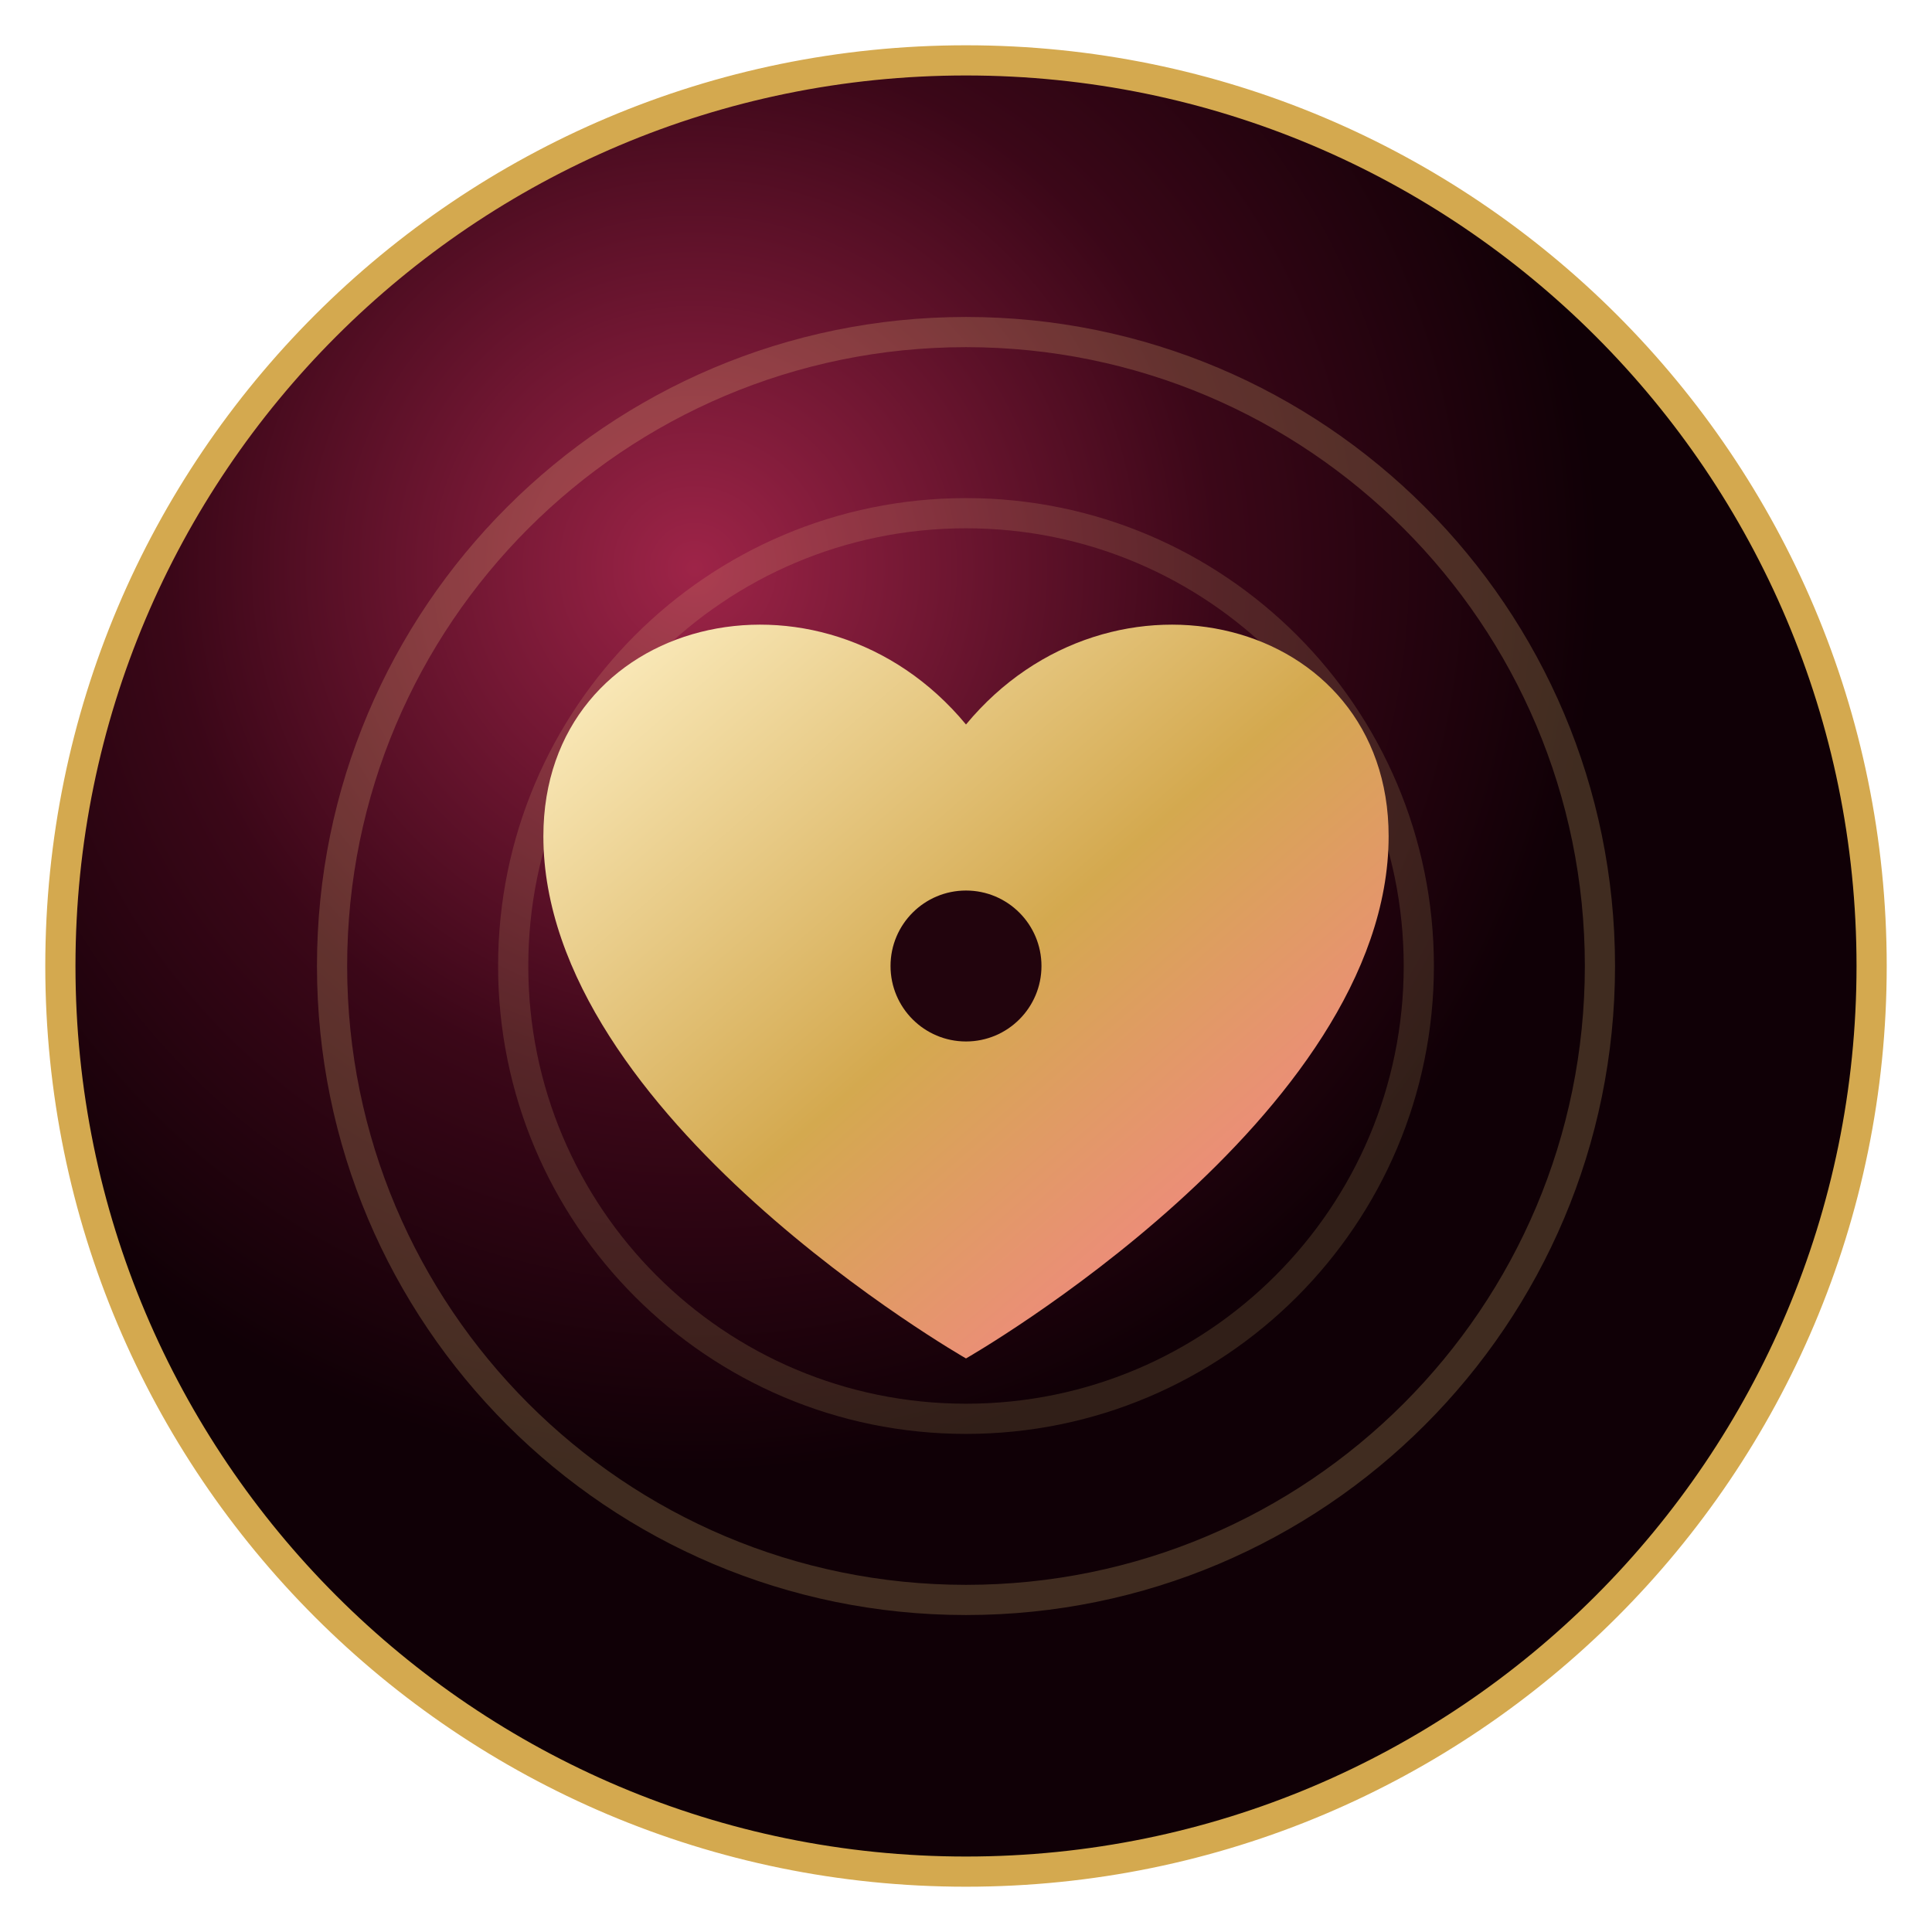
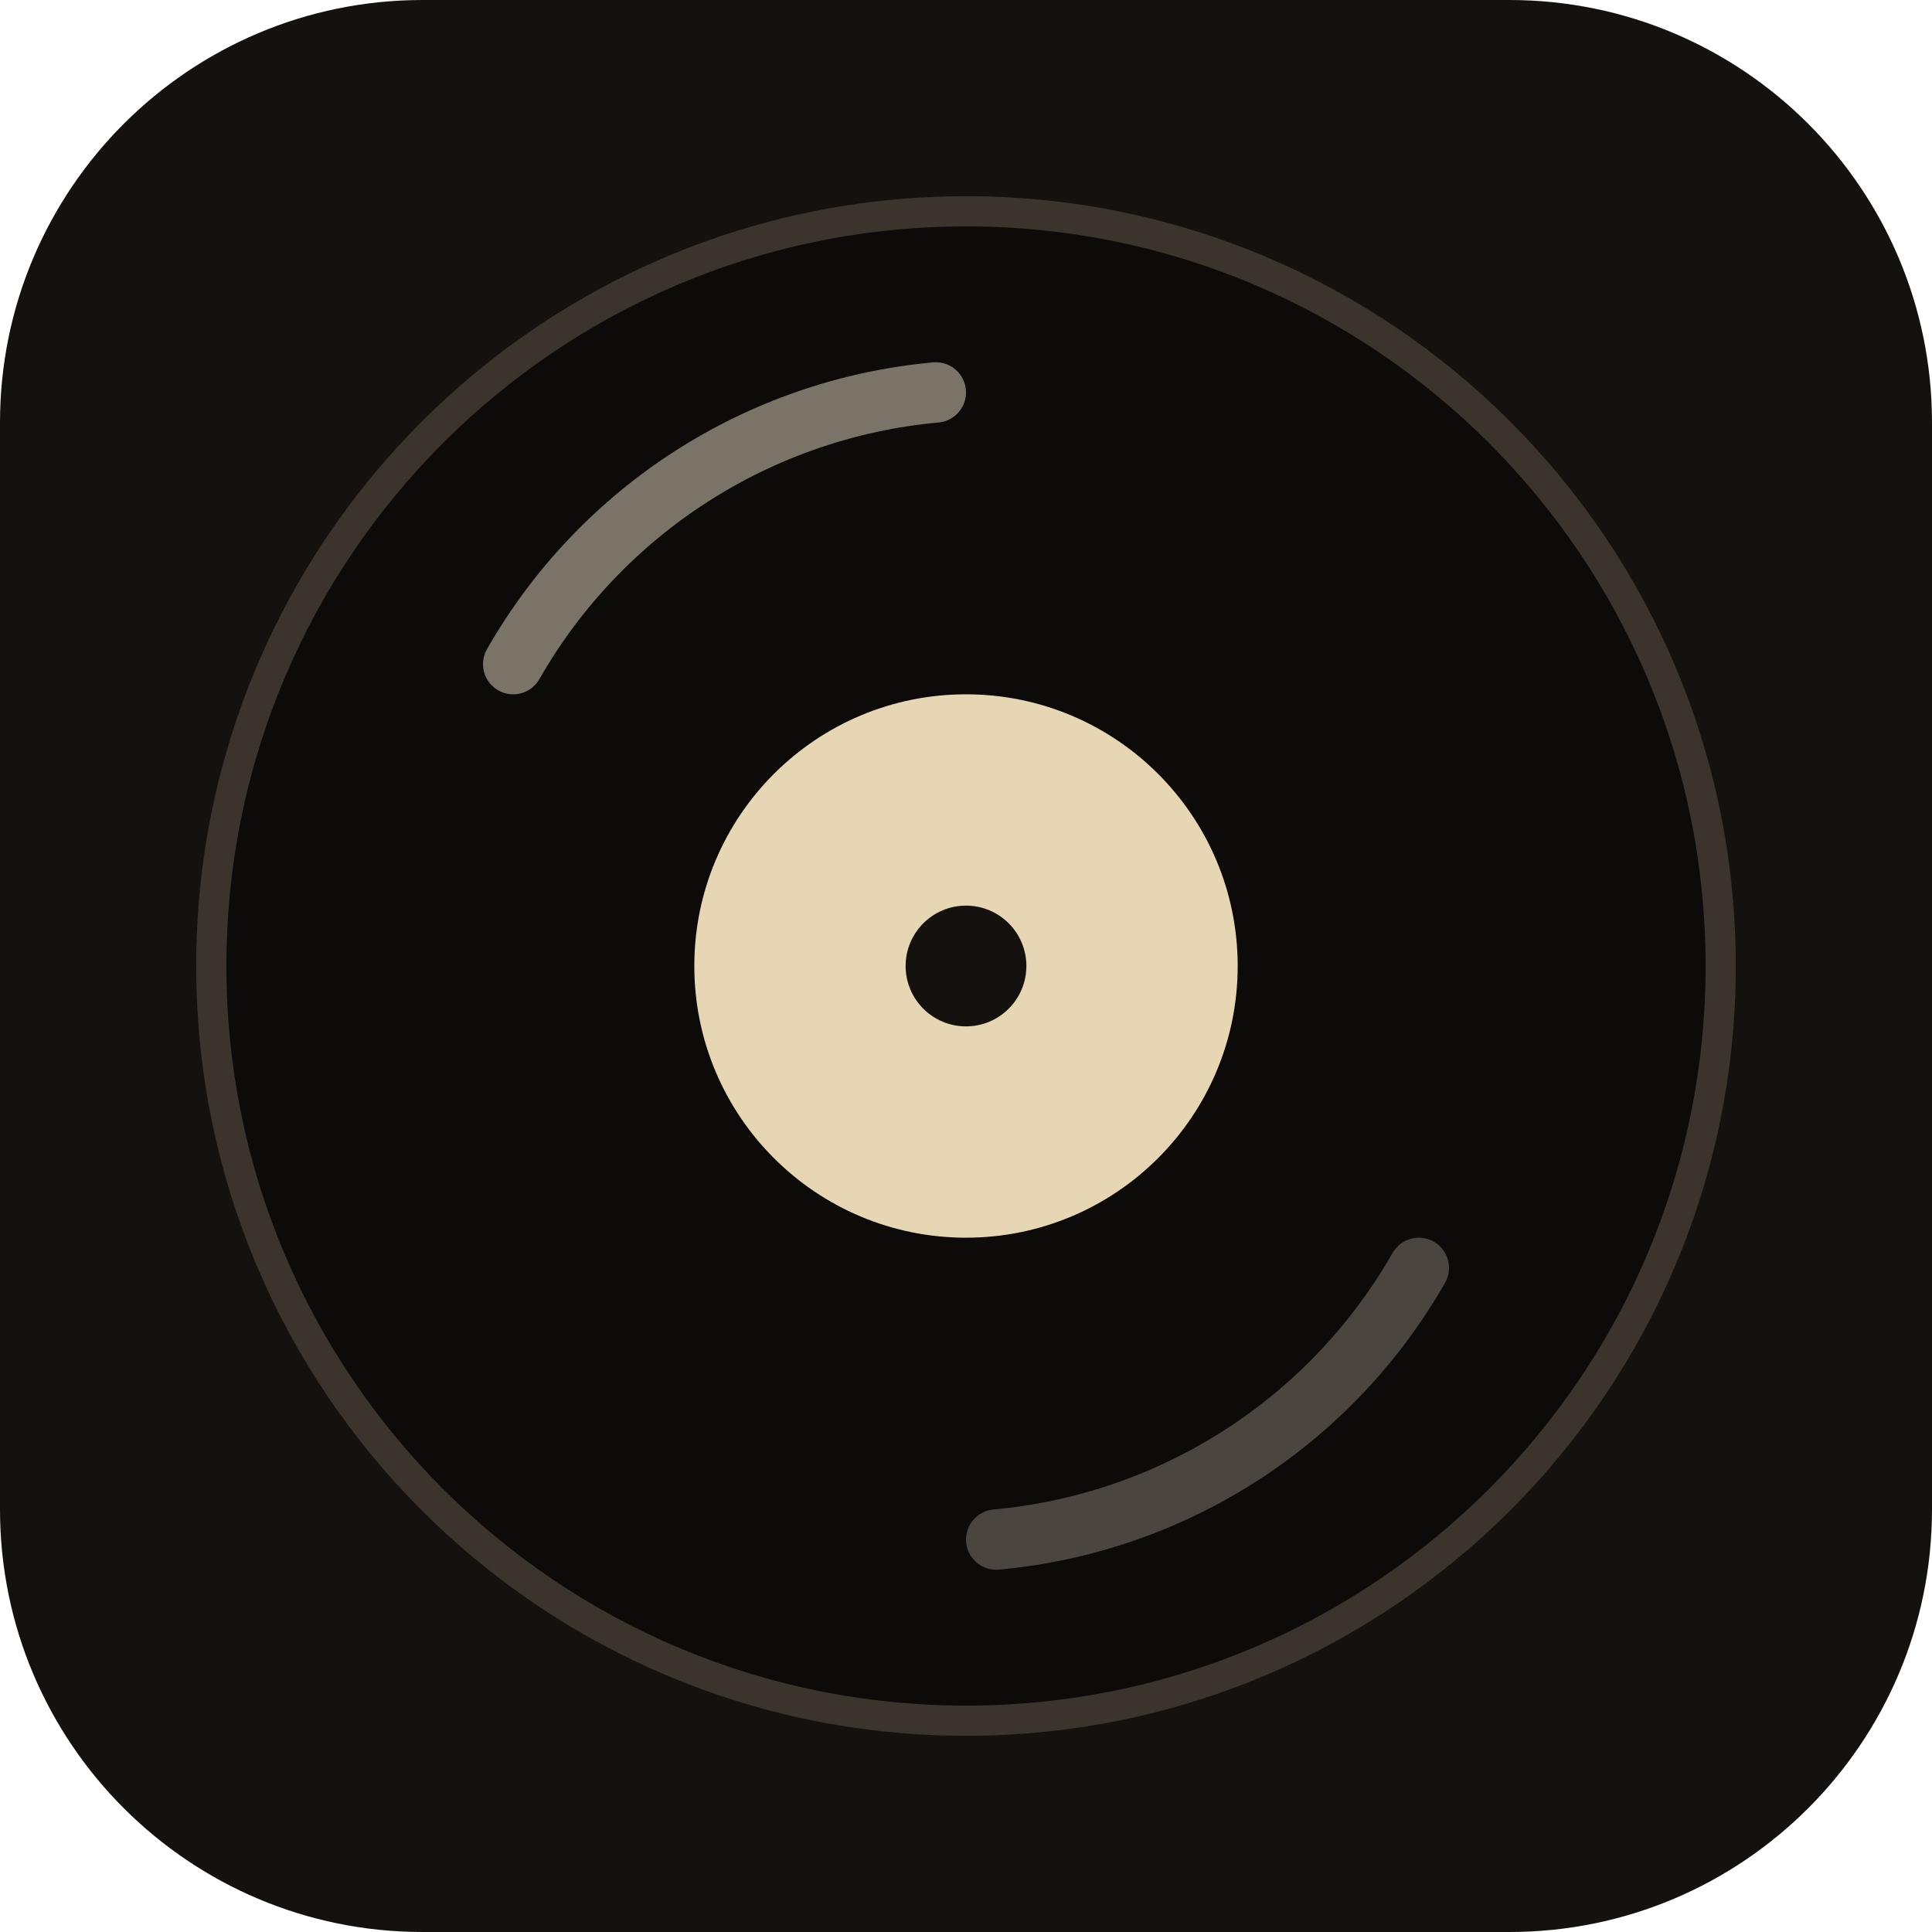
<svg xmlns="http://www.w3.org/2000/svg" viewBox="0 0 64 64">
-   <defs>
-     <radialGradient id="v" cx="35%" cy="28%">
-       <stop offset="0" stop-color="#9e2448" />
-       <stop offset=".58" stop-color="#3b0718" />
-       <stop offset="1" stop-color="#100006" />
-     </radialGradient>
-     <linearGradient id="g" x1="0" y1="0" x2="1" y2="1">
-       <stop stop-color="#fff2c8" />
-       <stop offset=".5" stop-color="#d4a94f" />
-       <stop offset="1" stop-color="#ff779a" />
-     </linearGradient>
-   </defs>
-   <circle cx="32" cy="32" r="30" fill="url(#v)" stroke="#d4a94f" stroke-width="1" />
-   <circle cx="32" cy="32" r="21" fill="none" stroke="#ffdd8a" stroke-opacity=".2" />
-   <circle cx="32" cy="32" r="15" fill="none" stroke="#ffdd8a" stroke-opacity=".14" />
-   <path d="M32 45S18 37 18 27.7C18 20.4 27.2 18.2 32 24c4.8-5.8 14-3.6 14 3.7C46 37 32 45 32 45Z" fill="url(#g)" />
-   <circle cx="32" cy="32" r="2.5" fill="#22040d" />
+   <rect width="64" height="64" rx="14" fill="#15110e" />
+   <circle cx="32" cy="32" r="25" fill="#0c0b0a" stroke="#3a342d" stroke-width="1" />
+   <path d="M17 22a18 18 0 0 1 14-9" fill="none" stroke="#e8dcc4" stroke-opacity=".5" stroke-width="2" stroke-linecap="round" />
+   <path d="M47 42a18 18 0 0 1-14 9" fill="none" stroke="#e8dcc4" stroke-opacity=".28" stroke-width="2" stroke-linecap="round" />
+   <circle cx="32" cy="32" r="9" fill="#e6d6b4" />
+   <circle cx="32" cy="32" r="2" fill="#15110e" />
</svg>
